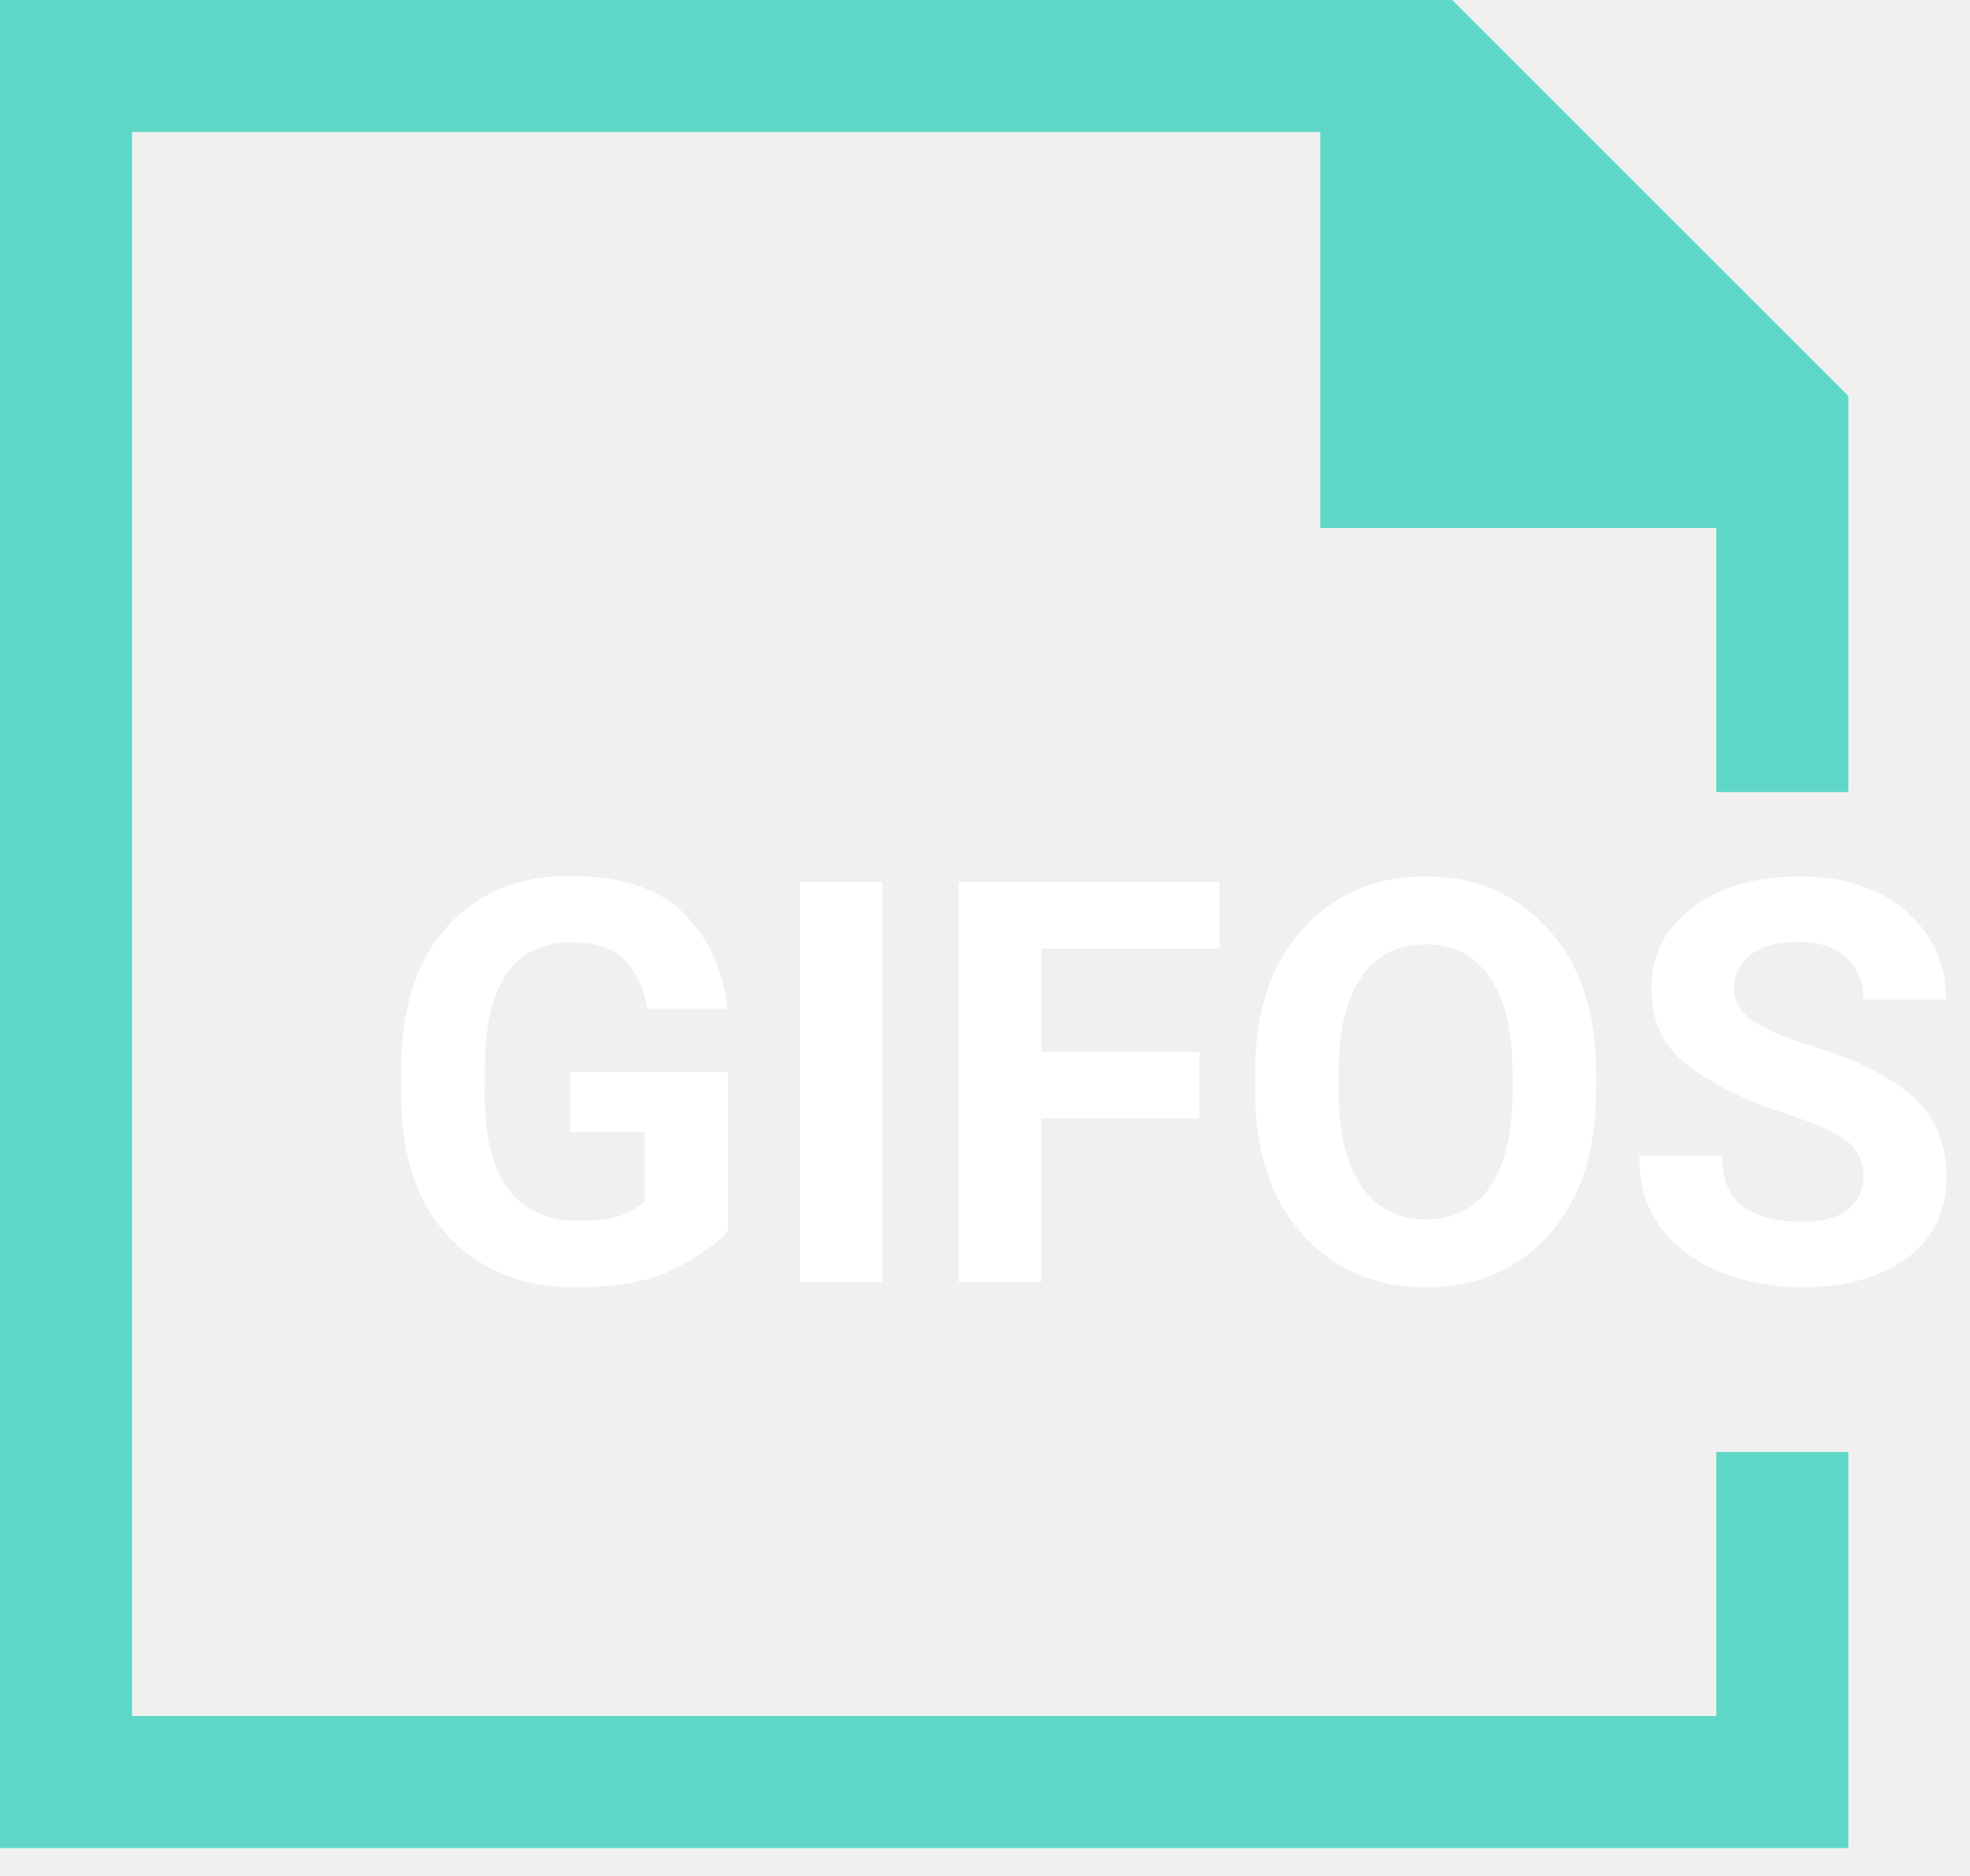
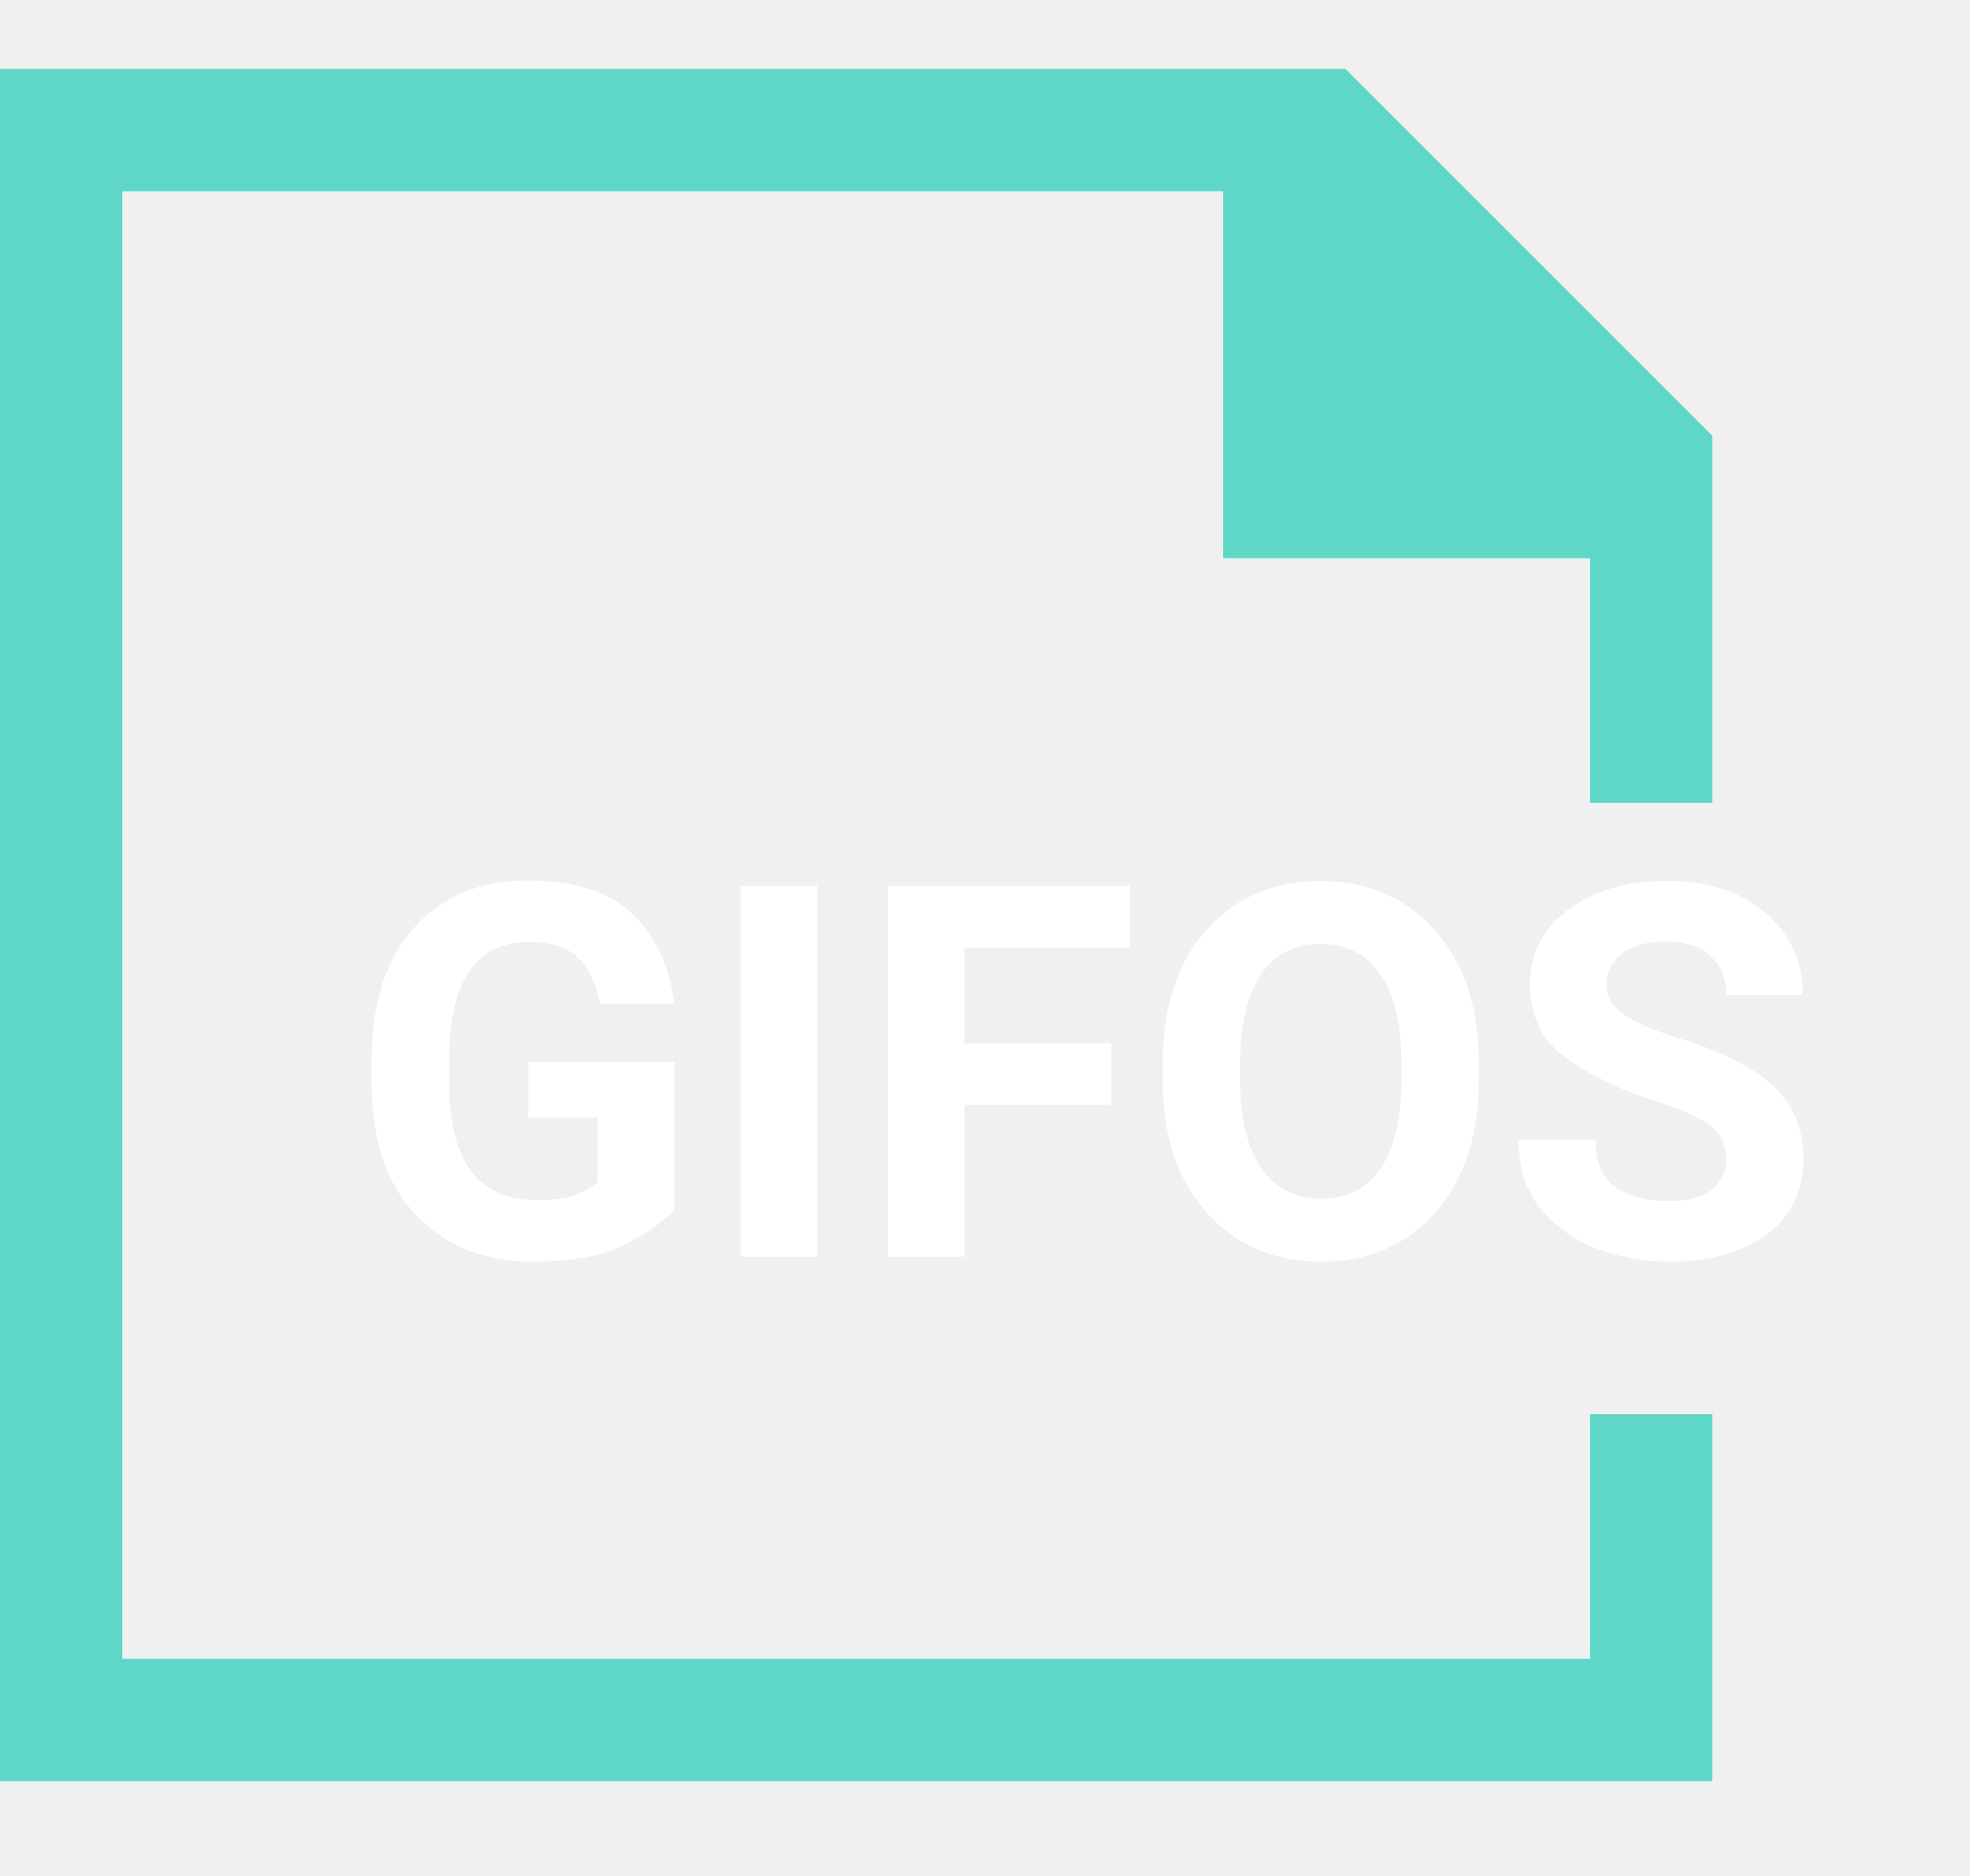
- <svg xmlns="http://www.w3.org/2000/svg" xmlns:xlink="http://www.w3.org/1999/xlink" width="63px" height="60px" viewBox="0 0 63 60" version="1.1">
+ <svg xmlns="http://www.w3.org/2000/svg" xmlns:xlink="http://www.w3.org/1999/xlink" width="63px" height="60px" viewBox="0 0 68 60" version="1.1">
  <defs>
    <polygon id="path-1" points="0.495 0.526 58.272 0.526 58.272 24.17 0.495 24.17" />
  </defs>
  <g id="GIFOS" stroke="none" stroke-width="1" fill="none" fill-rule="evenodd">
    <g id="16-UI-Kit-Modo-Nocturno" transform="translate(-156, -305)">
      <g id="Logo-modo-noc" transform="translate(156, 305)">
        <g id="Group-5">
          <polygon id="Fill-1" fill="#5ED7C6" points="0 -0 0 59.108 59.109 59.108 59.109 46.442 54.887 46.442 54.887 54.886 4.222 54.886 4.222 4.222 42.22 4.222 42.22 16.888 54.887 16.888 54.887 25.333 59.109 25.333 59.109 12.666 46.442 -0" />
          <g id="Group-4" transform="translate(9, 20)">
            <mask id="mask-2" fill="white">
              <use xlink:href="#path-1" />
            </mask>
            <g id="Clip-3" />
            <text id="GIFOS" mask="url(#mask-2)" font-family="Roboto-Black, Roboto" font-size="18" font-weight="700" fill="#FFFFFF">
              <tspan x="3" y="21">GIFOS</tspan>
            </text>
          </g>
        </g>
      </g>
    </g>
  </g>
</svg>
